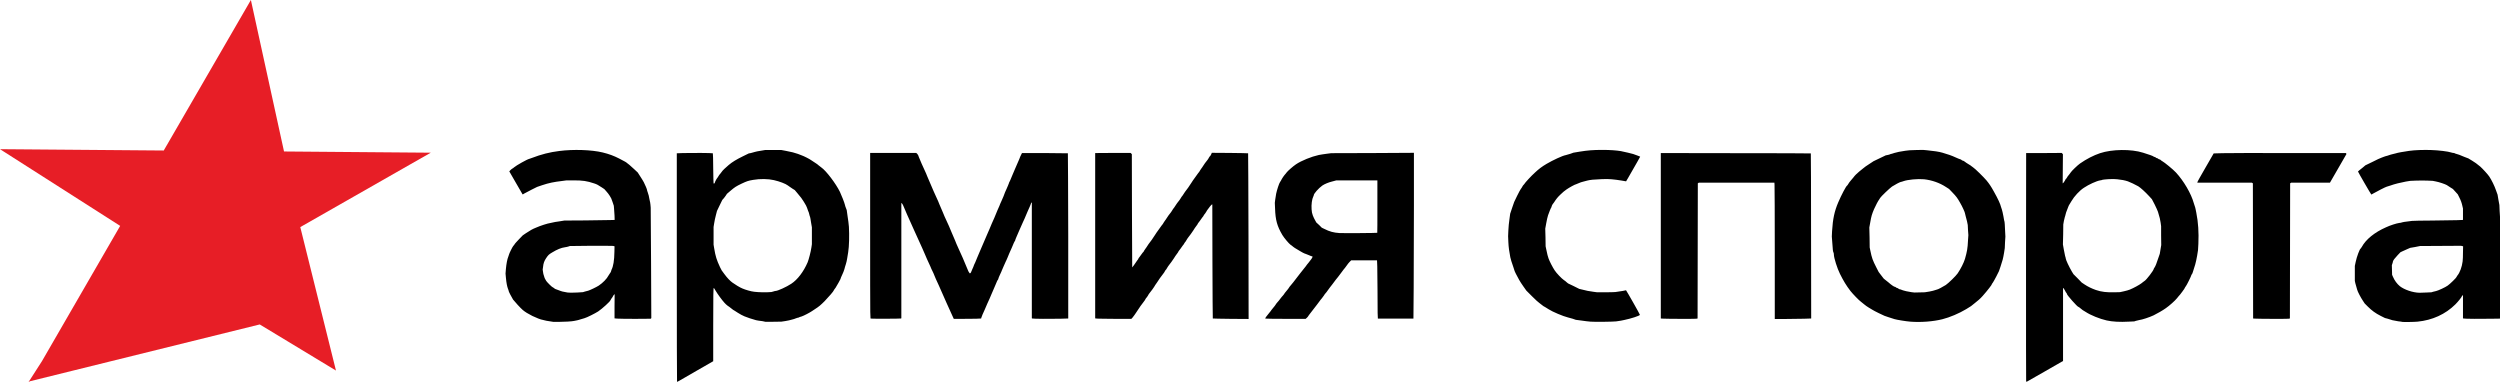
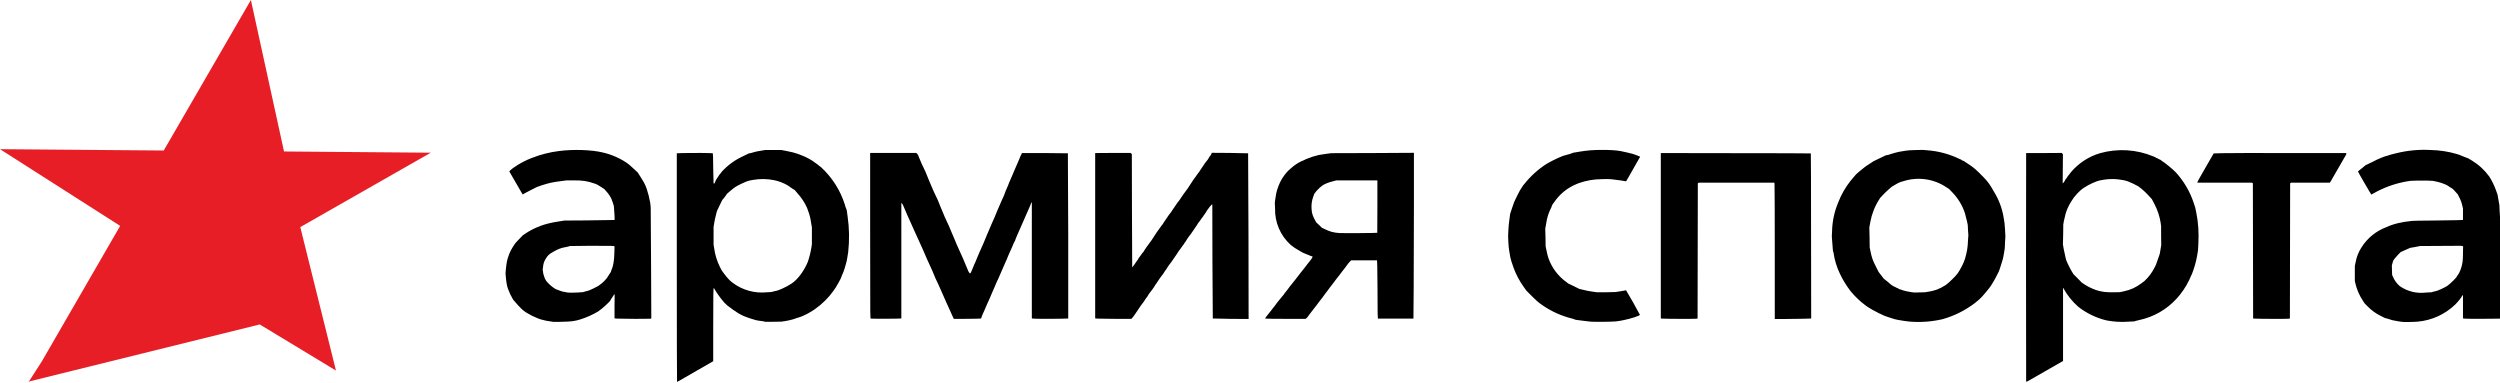
<svg xmlns="http://www.w3.org/2000/svg" width="2059.7" height="314.8" viewBox="0 0 2059.7 314.8">
  <defs>
-     <clipPath id="d0">
-       <path d="M0 0H354.9V314.8H0Z" />
+     <clipPath id="b">
+       <path d="M0 0h354.9v314.8H0Z" />
    </clipPath>
-     <clipPath id="d1">
-       <path d="M0 0H748.4V191.1H0Z" />
+     <clipPath id="c">
+       <path d="M0 0h748.4v191.1H0Z" />
    </clipPath>
-     <clipPath id="d2">
-       <path d="M0 0H817.2V191H0Z" />
+     <clipPath id="d">
+       <path d="M0 0h817.2v191H0Z" />
    </clipPath>
-     <clipPath id="d3">
-       <path d="M0 0H2059.7V314.8H0Z" />
+     <clipPath id="a">
+       <path d="M0 0h2059.7v314.8H0Z" />
    </clipPath>
  </defs>
-   <g>
-     <g clip-path="url(#d3)">
-       <g transform="matrix(1 0 0 1 0 0)">
-         <g clip-path="url(#d0)">
-           <g transform="matrix(1 0 0 1 0 0)">
-             <path d="M234 124.8L354.9 125.8L247.4 187.1L276.8 305.3L214 267.3L24.7 314.1L23.5 314.8L34.6 297.5L99 186.1L0 122.9L134.9 124L206.7 0L234 124.8Z" fill="rgba(231,30,38,1)" fill-rule="nonzero" />
-           </g>
-         </g>
-       </g>
-       <g transform="matrix(1 0 0 1 416.5 123.5)">
-         <g clip-path="url(#d1)">
-           <g transform="matrix(1 0 0 1 -0 0)">
-             <path d="M141.3 191C141.2 191 141.1 148.6 141.1 96.8L141.1 2.8L146.2 2.6C152.6 2.4 170.5 2.5 170.8 2.8C170.9 2.9 171.1 8.5 171.1 15.2C171.2 21.9 171.3 27.5 171.4 27.6C171.7 27.9 172.4 27.5 172.4 27.1C172.4 26.6 173.7 24 174.4 23.2C174.7 22.9 175.1 22.2 175.4 21.7C175.6 21.2 176.4 20.2 177.1 19.4C177.8 18.6 178.4 17.8 178.4 17.7C178.4 17.4 181.8 14.1 183.8 12.5C186.7 10 190.4 7.8 195.5 5.3L200.4 2.9L202.1 2.6C203 2.3 204.4 2 205.3 1.7C206.1 1.4 208.4 1 210.3 0.7L213.8 0.1L220.5 0.1L227.3 0.1L231 0.8C235.3 1.6 238.5 2.4 240.9 3.3C241.8 3.7 243.2 4.2 244 4.5C245.8 5.1 250.5 7.5 251.7 8.4C252.5 9 254.3 10.2 255.8 11.1C256.3 11.4 257.3 12.1 257.9 12.7C258.5 13.2 259.5 14 260.1 14.4C264.1 17.1 272.2 27.8 275.5 34.6C276.9 37.6 279.2 43.4 279.6 45.2C279.7 45.8 280.1 47.1 280.5 48L281.1 49.6L281.8 54.6C282.3 57.3 282.7 61.3 282.9 63.3C283.3 70.3 283.1 79.6 282.3 84.3C282.1 85.6 281.7 87.8 281.5 89.2C281.3 90.7 280.8 92.9 280.4 94.1C280 95.3 279.4 97.2 279.2 98.2C278.9 99.3 278.1 101.4 277.4 102.8C276.7 104.3 276 105.9 275.9 106.5C275.7 107 275 108.3 274.3 109.5C273.6 110.6 272.8 112 272.6 112.4C272.4 112.9 271.8 113.8 271.3 114.4C270.8 115 270.4 115.7 270.4 115.8C270.4 116.3 266.3 121.1 262.9 124.6C259.6 127.9 258.2 129.1 254.9 131.2C254.3 131.6 253.3 132.3 252.5 132.8C250.6 134.1 245.8 136.6 244 137.2C243.1 137.4 242.2 137.8 241.9 137.9C241.7 138.1 241.1 138.3 240.6 138.3C240.2 138.4 239.5 138.6 239.1 138.8C238.8 139 238.2 139.2 237.8 139.3C237.5 139.4 236.5 139.6 235.6 139.9C234.7 140.2 232.5 140.7 230.6 141L227.3 141.5L220.6 141.6L214 141.6L211.7 141.1C210.4 140.9 209 140.7 208.6 140.7C208.2 140.7 207.2 140.5 206.4 140.3C204 139.7 198 137.7 197.6 137.4C197.4 137.3 197 137.1 196.8 137.1C195.7 136.7 192.7 135.1 191.4 134.2C190.6 133.7 189.5 133 188.9 132.6C188.2 132.3 186.9 131.4 186 130.6C185 129.8 183.7 128.8 183 128.4C182.3 127.9 181.1 126.8 180.4 126C178.3 123.7 174.8 118.9 173.2 116.2C172.4 114.8 171.7 113.7 171.6 113.7C171.2 113.7 171.1 119.1 171.1 145.6L171.1 174.1L157.7 181.8C140.6 191.7 141.5 191.2 141.3 191ZM36.4 141.2C34.7 141 32.7 140.6 32.1 140.4C31.4 140.2 30.7 140 30.5 140C29.5 140 24.9 138.2 22.1 136.8C18.5 135 16.1 133.5 14.2 131.9C12.5 130.5 7.4 124.9 6.2 123.3C5.1 121.5 2.6 116.8 2.6 116.3C2.6 116.1 2.4 115.2 2 114.4C1.3 112.5 0.7 109.7 0.3 105.2L0 101.9L0.3 98.1C0.7 93.8 1.4 90 2.3 87.9C2.6 87 2.9 86.2 2.9 86.1C2.9 85.6 5.7 79.9 6.2 79.4C6.4 79.2 6.9 78.6 7.3 78C7.6 77.3 9.4 75.4 11.1 73.6L14.2 70.4L16.7 68.7C20.5 66.2 22 65.3 25 64.1C28.8 62.4 34.8 60.5 37.1 60.2C38.1 60 39.2 59.8 39.4 59.7C39.6 59.6 41.8 59.2 44.2 58.9L48.5 58.2L65.4 58.1C74.7 58 84 57.9 86.1 57.8L89.9 57.7L89.8 54.1C89.7 52.2 89.5 49.6 89.4 48.3L89.2 46L88.2 43L87.1 40L85.9 37.9C85.2 36.8 83.9 35 83 34.1L81.4 32.3L79.3 30.9C76.3 28.9 75.2 28.3 73 27.6C67 25.6 63.7 25.1 55.9 25.1L50.3 25.1L46.6 25.6C39.8 26.4 35.8 27.2 30.1 29.1L26 30.5L21.4 32.8C18.8 34.1 16.2 35.5 15.5 35.9L14.2 36.7L13.9 36.4C13.8 36.2 11.3 31.9 8.4 26.9L3.1 17.7L4 16.7C4.5 16.2 5.2 15.6 5.6 15.4C5.9 15.3 6.6 14.8 7 14.4C8.8 12.8 17.9 7.7 19.5 7.4C19.9 7.3 20.8 7 21.5 6.7C29.6 3.6 36.3 1.9 44.3 0.9C55.9 -0.6 70.9 -0.1 80 2.1C85.3 3.4 89.3 4.9 93.6 7.1C99 9.9 99.3 10.1 100.2 10.9C100.6 11.3 101.5 11.9 102 12.3C102.5 12.7 104.3 14.3 105.9 15.8L108.9 18.6L110.9 21.7C112 23.4 113.4 25.6 113.9 26.6C115 28.7 116.6 32.5 116.6 33.1C116.6 33.4 116.8 34.1 117.1 34.8C117.8 36.7 118.3 38.7 118.5 40.3C118.6 41.1 118.8 42 118.9 42.2C119 42.5 119.3 43.8 119.4 45.2L119.6 47.6L119.9 93.1L120.1 138.6L119.9 138.8L119.6 139.1L106.9 139.2C100 139.2 93.2 139.1 92 139L89.8 138.8L89.8 128.8L89.9 118.8L89.3 119.4C88.9 119.8 88.6 120.3 88.5 120.6C88.4 120.9 87.9 121.7 87.3 122.4C86.8 123.1 86.4 123.8 86.4 123.9C86.4 124.7 79.6 130.9 76.3 133.1C73.8 134.7 67.1 138.1 64.9 138.7C63.8 139 62.4 139.4 61.8 139.6C61.1 139.9 59.8 140.2 59 140.4C58.2 140.5 57 140.8 56.5 140.9C54.9 141.3 48.3 141.7 43.7 141.7L39.5 141.7L36.4 141.2ZM301.5 139L300.7 138.9L300.5 133.5C300.4 130.5 300.4 99.8 300.4 65.3L300.4 2.5L319.3 2.5L338.2 2.5L338.6 2.7C339.2 3 340.4 4.9 340.4 5.6C340.4 5.8 341.5 8.4 342.8 11.3C346.5 19.4 347.4 21.4 347.4 21.7C347.4 21.9 348.1 23.5 348.9 25.2C349.7 27 350.4 28.5 350.4 28.7C350.4 28.9 351.5 31.4 352.8 34.3C356.5 42.4 357.4 44.4 357.4 44.7C357.4 44.9 358.1 46.5 358.9 48.2C359.7 50 360.4 51.6 360.4 51.7C360.4 52 362.1 55.8 365.3 62.7C366.1 64.6 367.1 66.8 367.4 67.7C367.7 68.6 368.4 70.2 368.9 71.2C369.4 72.2 370.1 73.8 370.4 74.7C370.7 75.6 372 78.7 373.4 81.7C374.8 84.7 376.2 87.9 376.7 89C377.4 90.7 377.8 91.8 379.6 95.9C380 96.8 380.6 98.2 380.9 99C381.1 99.7 381.7 100.7 382 101.1L382.6 101.8L383.1 101.4C383.4 101.1 383.6 100.8 383.6 100.6C383.6 100.5 384.1 99.4 384.6 98.2C385.2 97 385.7 95.7 385.8 95.3C385.9 94.9 386.1 94.4 386.2 94.3C386.5 93.9 387 92.7 388.7 88.5C389.3 87 390.2 84.9 390.7 83.8C391.8 81.4 393 78.6 394.7 74.5C395.5 72.7 396.4 70.6 396.8 69.6C398.3 66.3 399.4 63.6 400.6 60.7C401.3 59.1 402.2 57 402.7 56C403.2 54.9 403.7 53.6 403.9 53.1C404.1 52.5 404.7 51 405.3 49.7C405.9 48.4 406.6 46.8 406.9 46.1C407.1 45.4 407.9 43.6 408.6 42.1C410 39 410.7 37.3 411.5 35C411.8 34.2 412.2 33.3 412.3 33.2C412.4 33 412.7 32.5 412.8 32.1C413 31.7 413.5 30.4 414 29.3C414.5 28.2 414.9 27.2 414.9 27C414.9 26.7 415 26.4 415.2 26.3C415.4 26 415.9 24.9 417.7 20.5C418.3 19 419.2 16.9 419.7 15.8C421.1 12.7 422.3 9.8 423.3 7.5C423.7 6.3 424.4 4.7 424.8 4L425.5 2.6L444.4 2.6C454.7 2.7 463.3 2.8 463.3 2.8C463.4 2.9 463.5 33.6 463.6 71L463.6 138.9L457.1 139.1C449.2 139.3 434.4 139.2 433.9 138.9L433.6 138.7L433.6 90.9L433.6 43.2L433.3 43.5C433 43.6 432.9 44 432.9 44.2C432.9 44.4 432.5 45.4 432 46.5C431.5 47.5 430.6 49.5 430 51C428.5 54.7 426.6 59 426.2 59.7C425.9 60.2 424.8 62.8 423.1 66.7C422.5 68.3 421.5 70.6 420.9 71.8C420.3 73.1 419.9 74.3 419.9 74.5C419.9 74.7 419.7 75 419.6 75.1C419.4 75.3 419.1 76 418.7 76.8C418.4 77.5 417.7 79.2 417.1 80.6C415.3 84.5 414.4 86.7 413.6 88.7C413.2 89.7 412.7 90.8 412.6 91C412.5 91.2 412.3 91.5 412.2 91.8C412.1 92 411.3 93.8 410.5 95.6C409.6 97.5 408.9 99.2 408.9 99.3C408.9 99.4 408.3 100.9 407.5 102.5C406.7 104.2 406 105.8 406 106.2C405.9 106.6 405.7 107.1 405.5 107.2C405.3 107.4 405.1 107.7 405.1 107.8C405.1 108 404.5 109.4 403.7 111.1C403 112.7 402.1 114.7 401.9 115.3C401.6 116 400.9 117.7 400.3 119C399.7 120.3 399.1 121.8 398.9 122.3C398.7 122.8 397.8 124.8 396.9 126.7C396.1 128.6 395.1 130.8 394.8 131.6C394.4 132.4 393.7 134.2 393 135.6C392.4 137 391.9 138.3 391.9 138.5L391.9 138.9L387.7 139.1C385.4 139.1 380.4 139.2 376.4 139.2L369.3 139.2L368.2 136.8C367.6 135.4 365.4 130.7 363.4 126.2C361.5 121.7 358.5 115.1 356.9 111.5C355.2 107.9 353.6 104.3 353.3 103.4C353 102.5 352.3 101 351.8 100C351.3 99.1 350.5 97.3 350 96C349.5 94.8 348.2 92.1 347.2 89.9C346.2 87.7 345.4 85.9 345.4 85.7C345.4 85.5 344.4 83.4 343.3 80.9C342.1 78.4 339.3 72.1 336.9 66.8C334.6 61.6 331.8 55.4 330.7 53C329.6 50.6 328.6 48.1 328.4 47.6C327.9 46.2 327 44.4 326.5 44L326.1 43.7L326.1 91.2L326.1 138.7L325.8 138.9C325.5 139.1 302.9 139.2 301.5 139ZM487.5 139L485.8 138.8L485.8 70.7L485.8 2.6L500.4 2.5L515 2.5L515.5 3L516 3.5L516.1 50.2L516.3 96.8L517.5 95.3C518.2 94.4 518.9 93.4 519.1 93C519.3 92.6 519.9 91.8 520.4 91.1C521 90.4 521.4 89.8 521.4 89.6C521.4 89.5 521.7 88.9 522.2 88.4C522.7 87.8 523.5 86.6 524.1 85.8C524.7 84.9 525.3 84.2 525.4 84.2C525.5 84.2 525.9 83.6 526.2 82.9C526.6 82.2 527.2 81.3 527.5 81C527.7 80.7 528.3 80 528.6 79.4C529.2 78.4 529.8 77.5 532.4 74.1C533.2 73 534.5 71 535.2 69.9C535.4 69.6 535.9 68.8 536.3 68.2C536.8 67.6 538 65.8 539.1 64.3C540.2 62.8 541.2 61.3 541.5 61.1C541.7 60.9 542.1 60.2 542.4 59.6C542.7 59.1 543.2 58.3 543.5 58C543.7 57.7 544.3 57 544.6 56.4C545.3 55.2 547.1 52.7 548.3 51.3C548.6 50.9 549.1 50.1 549.4 49.6C549.7 49 550.2 48.3 550.5 48C550.7 47.7 551.3 47 551.6 46.4C552.3 45.2 554.1 42.7 555.3 41.3C555.6 40.9 556.1 40.1 556.4 39.6C556.7 39 557.2 38.3 557.5 38C557.7 37.7 558.3 37 558.6 36.4C559.2 35.4 559.8 34.5 562.4 31.1C563.2 30 564.5 28 565.2 26.9C565.4 26.6 565.9 25.8 566.3 25.2C566.8 24.6 568 22.8 569.1 21.3C570.2 19.8 571.2 18.3 571.5 18.1C571.7 17.9 572.1 17.2 572.4 16.6C572.7 16.1 573.2 15.3 573.5 15C573.7 14.7 574.3 14 574.6 13.4C575.3 12.2 577.1 9.7 578.3 8.3C578.6 7.9 579.2 7.1 579.5 6.4C579.9 5.7 580.2 5.2 580.4 5.2C580.5 5.2 580.9 4.6 581.3 3.8L581.9 2.4L596.7 2.5C604.9 2.6 611.7 2.7 611.8 2.8C611.9 2.9 612 33.6 612.1 71.1L612.2 139.3L597.5 139.2C589.4 139.1 582.8 139 582.7 138.9C582.6 138.8 582.5 117.6 582.4 91.8L582.3 44.9L581.9 45C581.7 45.1 581 45.8 580.3 46.7C579.7 47.6 578.8 48.7 578.5 49.1C578.1 49.5 577.6 50.4 577.3 51C576.9 51.6 576.5 52.3 576.3 52.5C576 52.7 575.6 53.4 575.2 54C574.9 54.7 574.5 55.2 574.4 55.2C574.3 55.2 574 55.6 573.8 56C573.5 56.5 572.7 57.5 572.1 58.4C571.4 59.2 570.7 60.2 570.5 60.5C570.4 60.9 569.9 61.7 569.4 62.3C568.5 63.4 567.2 65.4 566.6 66.4C566.1 67.3 563.1 71.4 562.4 72.2C562.1 72.5 561.6 73.4 561.2 74C560.9 74.6 560.5 75.3 560.3 75.5C560 75.7 559.6 76.4 559.2 77C558.9 77.7 558.5 78.2 558.4 78.2C558.3 78.2 558 78.6 557.8 79C557.5 79.5 556.7 80.5 556.1 81.4C555.4 82.2 554.7 83.2 554.5 83.5C554.4 83.9 553.9 84.7 553.4 85.3C552.5 86.4 551.2 88.4 550.6 89.4C550.1 90.3 547.1 94.4 546.4 95.2C546.1 95.5 545.6 96.4 545.2 97C544.9 97.6 544.5 98.3 544.3 98.5C544 98.7 543.6 99.2 543.3 99.8C543.1 100.3 542.4 101.4 541.8 102.1C540.2 104.1 538 107.2 536.7 109.3C536.4 109.7 535.8 110.6 535.3 111.3C534.8 112 534.4 112.7 534.4 112.8C534.4 113 531.6 116.8 530.5 118.1C530.1 118.5 529.6 119.4 529.3 120C528.9 120.6 528.5 121.3 528.3 121.5C528 121.7 527.6 122.2 527.3 122.8C527.1 123.3 526.4 124.4 525.8 125.1C524.2 127.1 522 130.2 520.7 132.3C520.4 132.7 519.9 133.5 519.5 134.1C519 134.7 518.5 135.5 518.2 136C518 136.4 517.3 137.3 516.7 138L515.6 139.2L502.4 139.2C495.2 139.1 488.5 139.1 487.5 139ZM626.5 139L625.8 138.8L626.8 137.3C627.4 136.5 628.4 135.2 629.1 134.4C629.8 133.6 630.4 132.9 630.4 132.8C630.4 132.7 631.2 131.6 632.3 130.3C633.3 129.1 634.3 127.9 634.4 127.6C634.5 127.3 635.1 126.5 635.8 125.7C636.5 125 637.7 123.5 638.4 122.5C639.2 121.4 640.1 120.4 640.4 120.1C640.7 119.8 641.1 119.3 641.3 119C641.4 118.6 642.4 117.4 643.4 116.2C644.4 115 645.3 113.9 645.4 113.6C645.5 113.3 646.2 112.4 647 111.5C647.7 110.7 648.6 109.6 648.9 109.2C649.2 108.7 650 107.7 650.6 107C651.2 106.3 652.1 105.1 652.6 104.4C653.1 103.8 654.2 102.4 655 101.3C657.4 98.3 658.5 97 659.3 95.9C659.7 95.3 660.7 93.9 661.7 92.8C663.5 90.7 664.9 88.6 664.9 88C664.9 87.9 664.7 87.7 664.5 87.7C664.2 87.7 663.1 87.3 661.8 86.7C660.6 86.2 659.4 85.7 659.3 85.7C658.8 85.7 655 83.8 654.8 83.5C654.7 83.4 653.6 82.7 652.3 82C651 81.3 649.5 80.3 648.9 79.8C648.3 79.2 647.3 78.5 646.8 78.2C645.4 77.2 641.5 72.6 640 70.1C635.7 62.8 634.3 57.8 634 48.3L633.8 43.6L634.1 41.1C634.3 39.7 634.6 37.5 634.9 36.1C635.5 33.1 637.4 27.3 638.1 26.5C638.4 26.1 639.1 25 639.6 23.9C640.2 22.9 641.2 21.4 641.8 20.7C642.5 20 643.3 18.9 643.6 18.5C644.4 17.4 648.8 13.5 651.2 11.9C655.6 8.9 664 5.5 670 4.2C671.4 3.9 674.3 3.5 676.4 3.2L680.3 2.7L714.4 2.6L748.4 2.4L748.4 45.4C748.4 69 748.3 99.7 748.2 113.7L748 139L733.4 139L718.7 139L718.5 134.3C718.5 131.7 718.4 123.1 718.4 115.2C718.4 107.3 718.3 98.6 718.2 95.9L718 91L707.4 91L696.7 91L695.3 92.4C694.6 93.2 693.6 94.3 693.3 94.9C692.9 95.5 692.2 96.5 691.6 97.2C691 97.9 690 99.1 689.4 100C688.8 100.8 687.8 102.1 687.3 102.8C686.7 103.6 685.3 105.5 684 107C682.8 108.6 681.5 110.3 681 111C680.5 111.6 679.7 112.6 679.2 113.3C678.7 114 677.8 115.2 677.3 115.9C676.8 116.7 676 117.7 675.6 118.1C675.2 118.5 674.6 119.3 674.3 119.9C673.9 120.5 673.2 121.5 672.6 122.2C672 122.9 671 124.1 670.4 125C669.8 125.8 668.8 127.1 668.3 127.8C666.4 130.3 663.6 134 662.5 135.3C661.9 136 661.4 136.7 661.4 136.8C661.4 137 660.9 137.6 660.3 138.2L659.2 139.2L643.2 139.2C634.4 139.2 626.9 139.1 626.5 139ZM59.1 117.5L63.8 117.2L65.4 116.7C66.3 116.5 67.5 116.1 68.1 116C69.5 115.6 74.8 113.1 76.8 111.8C80.1 109.6 83.5 106.2 84.9 103.4C85.3 102.8 85.9 101.9 86.2 101.4C86.6 100.9 86.9 100.4 86.9 100.1C86.9 99.9 87.1 99.3 87.3 98.8C88.8 95.9 89.6 91.1 89.7 84L89.8 79.4L88.6 79.1C88 79 79.7 79 70.3 79L53 79.2L51.8 79.6C51.2 79.8 49.9 80.1 49 80.2C45.9 80.6 42.5 82 38.4 84.5C35.7 86.1 35.2 86.6 33.5 89.1C31.9 91.5 31.2 93.3 30.9 96.5L30.6 98.6L30.9 100.6C31 101.6 31.3 103 31.6 103.6C31.9 104.3 32.1 105 32.1 105.2C32.1 105.4 32.4 105.9 32.6 106.3C32.9 106.8 33.3 107.4 33.5 107.9C34 108.8 38.4 113.2 38.9 113.2C39.1 113.2 39.6 113.6 40.1 114C40.6 114.4 41.1 114.7 41.3 114.7C41.5 114.7 42.7 115.2 44 115.7C45.9 116.5 47.7 117 51.1 117.5C52.3 117.7 54.5 117.7 59.1 117.5ZM220.5 116.7C221.3 116.4 222.2 116.2 222.5 116.2C224.2 116.2 231.5 112.9 235.4 110.3C240.6 106.9 245.6 100.3 248.9 92.6C249.8 90.4 251.5 83.9 252 80.4L252.4 77.7L252.4 70.7L252.4 63.8L251.7 59.7C251.4 57.5 251 55.4 250.9 55.2C250.7 54.9 250.5 54.1 250.3 53.3C250.2 52.5 249.7 51 249.2 50C248.8 48.9 248.4 47.9 248.4 47.7C248.4 47.3 247.1 44.8 245.8 42.8C244.5 40.6 243.1 38.7 240.4 35.6L238.3 33.1L236.5 32C235.6 31.4 234.5 30.6 234 30.3C233.6 30.1 232.9 29.6 232.6 29.3C230.8 27.9 225.9 26 221.1 24.9C216.3 23.8 209.7 23.7 204 24.7C199.8 25.4 198.8 25.8 194.5 27.8C189.9 30 188.7 30.8 185.2 33.8L182.4 36.2L181.5 37.6C180.9 38.4 180.1 39.6 179.6 40.1L178.6 41.2L176.4 45.7L174.2 50.3L173.3 53.8C172.8 55.8 172.1 58.7 171.9 60.4L171.4 63.5L171.4 70.8L171.4 78.1L171.9 81.1C173 87.7 173.9 90.6 176.7 96.6L178.1 99.3L180.3 102.3C182.7 105.6 185.1 108 186.9 109.3C190.8 111.9 191.7 112.5 193.5 113.4C195.6 114.5 199 115.7 202.6 116.5C205.2 117.1 210.2 117.4 215.3 117.3L219 117.1L220.5 116.7ZM718.2 68.3C718.3 68.2 718.3 58.4 718.3 46.6L718.3 25.1L701.4 25.1L684.5 25.1L683.4 25.4C682.8 25.6 681.6 25.9 680.8 26.1C678.2 26.7 674.6 28.2 672.9 29.4C669.8 31.6 665.9 36.1 665.9 37.3C665.9 37.6 665.7 38 665.5 38.4C664.4 40.5 663.8 45.1 664.1 49L664.4 51.6L665.1 54C665.6 55.2 666.4 57.1 667 58L668 59.8L670.3 61.9L672.5 64.1L674.6 65.1C678.9 67.3 682.3 68.2 687 68.5C690.7 68.7 717.9 68.5 718.2 68.3Z" fill="rgba(0,0,0,1)" fill-rule="evenodd" />
-           </g>
-         </g>
-       </g>
-       <g transform="matrix(1 0 0 1 1242.5 123.5)">
-         <g clip-path="url(#d2)">
-           <g transform="matrix(1 0 0 1 0 -0)">
-             <path d="M426.8 190.7C426.7 190.5 426.7 148.1 426.7 96.5L426.8 2.6L441.5 2.6L456.1 2.5L456.6 3L457.1 3.6L457 15.6L456.9 27.6L457.6 27C457.9 26.7 458.4 25.9 458.7 25.4C458.9 24.8 459.3 24.2 459.5 24C459.8 23.8 460.2 23.2 460.5 22.7C460.7 22.2 461.4 21.2 462.1 20.5C462.7 19.8 463.3 19 463.5 18.6C464.1 17.5 469.3 12.5 471.2 11.2C476.5 7.5 482.3 4.5 487.7 2.7C497.6 -0.6 513.3 -0.8 523.1 2.3C528 3.8 531.3 5 531.7 5.4C531.9 5.6 532.3 5.8 532.6 5.8C532.9 5.8 533.3 6 533.6 6.3C533.8 6.5 534.3 6.8 534.6 6.8C534.9 6.8 535.3 7 535.6 7.3C535.8 7.5 536.3 7.8 536.6 7.8C536.9 7.8 537.3 8 537.6 8.3C537.8 8.6 538.4 9 538.8 9.2C540.7 10.2 547.9 16.1 550.2 18.6C556.6 25.5 562.8 36.1 564.9 43.8C565.4 45.3 565.9 47 566.1 47.5C566.2 48 566.7 49.9 567 51.8C568.6 59.7 569.1 68 568.7 77.3L568.4 82.6L567.7 87C567.3 89.4 566.6 92.7 566.1 94.4C564.1 100.9 563.7 102.2 563.3 102.5C563.1 102.7 562.9 103 562.9 103.2C562.9 103.8 559.1 111.5 558.4 112.3C558.1 112.6 557.6 113.4 557.3 114.1C557 114.7 556.6 115.3 556.5 115.3C556.4 115.4 556 115.9 555.6 116.6C555.2 117.2 554.4 118.3 553.7 119.1C553.1 119.8 551.8 121.2 551 122.3C549.5 124.2 544.8 128.4 541.9 130.4C539.4 132.2 534.7 134.9 531.8 136.3C528.4 137.9 522.4 139.9 519.9 140.2C518.9 140.4 517.6 140.7 517 140.9L515.9 141.3L511.3 141.5C504.2 141.9 497.9 141.6 493.1 140.5C487.4 139.2 479.9 136.2 475.7 133.4C474.8 132.8 473.8 132.2 473.4 132C473.1 131.8 472.2 131.1 471.4 130.4C470.7 129.8 470 129.3 469.8 129.3C469 129.3 460.4 119.6 460.4 118.7C460.4 118.5 460.3 118.2 460.1 118C459.8 117.8 459.2 116.8 458.7 115.7C458.1 114.6 457.5 113.8 457.4 113.8L457.2 113.8L457.2 143.8L457.2 173.9L442.4 182.4C434.3 187.1 427.5 190.9 427.3 191C427.1 191 426.9 190.9 426.8 190.7ZM67.9 141.5C66.4 141.4 63 141 60.4 140.6L55.8 140L53.2 139.1C51.7 138.7 50 138.2 49.2 138C45.4 137.1 36.4 133.3 33.4 131.3C32.7 130.8 31.4 130 30.5 129.5C29.6 129.1 28.4 128.3 27.9 127.8C27.3 127.3 26.3 126.5 25.7 126.1C25.1 125.8 22.4 123.3 19.8 120.7L15 115.9L12.6 112.5C11.3 110.7 9.7 108.2 9.1 107.1C7.1 103.5 5.4 100.2 5.2 99.3C5.1 98.8 4.8 97.8 4.5 97.1C2.7 91.8 2.2 90.4 1.8 88.4C0.9 83.7 0.4 80.3 0.2 75.9L0 71.1L0.2 66.4C0.3 63.8 0.7 59.6 1.1 57.1L1.7 52.6L3.3 47.8L5 42.9L7.4 37.9C8.8 35.1 10.1 32.6 10.4 32.3C10.7 31.9 11.3 31.1 11.6 30.5C11.9 29.8 12.3 29.3 12.4 29.2C12.5 29.2 12.9 28.7 13.2 28.3C13.9 27 19.1 21.4 22.1 18.7C25.3 15.7 27.8 13.8 31.7 11.5C36.8 8.5 44.9 4.7 47.5 4.3C48.2 4.1 49.9 3.6 51.3 3.2L53.8 2.3L59.2 1.4C65.5 0.4 70 0 77.6 0C84.1 0 89.3 0.4 92.9 1C96.4 1.7 101.8 3 103.1 3.4C103.6 3.6 105.1 4.2 106.4 4.6C107.7 5.1 108.8 5.5 108.8 5.6C108.9 5.6 105.8 11 98.8 23.2L97.2 25.9L93.1 25.2C90.9 24.8 87.4 24.4 85.3 24.2L81.6 24L77.1 24.1C71.1 24.3 67.2 24.7 65.1 25.3C64.1 25.6 62.6 26 61.7 26.2C60.8 26.4 59.2 26.9 58.2 27.4C57.1 27.9 56.1 28.3 56 28.3C55.3 28.3 50.2 31.1 48.1 32.6C46.8 33.4 44.6 35.3 43.1 36.8C40.8 39 39.8 40.2 37.8 43.3C37.5 43.6 37 44.4 36.6 44.9C36.3 45.5 35.9 46.2 35.9 46.4C35.9 46.7 35.8 47 35.7 47.2C35.3 47.6 33.8 51.2 32.9 53.9C32.5 55.1 31.8 58.1 31.4 60.5L30.6 64.9L30.8 72.1L30.9 79.4L31.4 81.8C32.4 86.5 32.6 87.4 33.3 89.4C34.1 91.7 36.7 96.8 38.4 99.3C39.8 101.5 44.2 106.1 45.9 107.2C46.7 107.7 47.7 108.5 48.3 109.1L49.4 110L54 112.2L58.6 114.5L60.7 115C64 115.9 67 116.5 70.3 116.9L73.3 117.3L80.1 117.3C83.8 117.3 87.5 117.2 88.4 117.1C89.3 116.9 91.1 116.7 92.4 116.5C93.7 116.3 95.3 116.1 95.9 115.9C96.6 115.7 97.1 115.6 97.2 115.7C97.8 116.4 108.7 135.6 108.6 135.9C108.3 136.7 101.2 139 95.8 140.1C95.1 140.2 93.8 140.5 92.9 140.7C92 140.9 90.2 141.1 88.9 141.3C85.8 141.6 71.6 141.8 67.9 141.5ZM331.3 141.5C327.6 141.2 320.3 140 318.3 139.4C317.3 139.1 315.1 138.3 313.3 137.8L310.1 136.7L305.4 134.5C302.9 133.3 300.5 132 300.1 131.7C299.7 131.4 298.3 130.6 297.1 129.9C295.9 129.2 294.2 128 293.3 127.2C292.5 126.5 291.3 125.5 290.7 125.1C289.1 124 284.1 118.8 282.1 116.3C278.5 111.6 276.3 107.9 273.4 102.1C271.2 97.8 268.4 88.9 268.4 86.3C268.4 85.7 268.3 84.9 268.1 84.6C267.6 83.6 267.5 82.7 267.1 76.6L266.7 71.4L266.9 67C267.5 56.9 268.9 50.4 272 43.2C274.5 37.3 278.5 29.7 279.3 29.4C279.5 29.3 279.9 28.7 280.3 28C280.6 27.4 281.5 26.2 282.2 25.4C283 24.5 283.9 23.4 284.4 22.8C285.7 21 287.4 19.4 289.2 17.9C290.1 17.2 291.5 16 292.4 15.3C293.3 14.5 295.6 12.8 297.6 11.6L301.1 9.3L306.1 6.9L311.1 4.5L312.6 4.2C313.4 4.1 314.3 3.8 314.7 3.6C315.1 3.4 315.7 3.2 316.1 3.2C316.4 3.1 317.4 2.8 318.3 2.5C320.3 1.9 323 1.3 327.3 0.7L330.8 0.3L336.3 0.1L341.8 0L345.1 0.3C350.4 0.8 355.2 1.5 357.8 2.3C361.7 3.4 365.8 4.8 368.5 6.1C370.2 6.9 372 7.6 372.4 7.7C372.8 7.8 373.4 8 373.6 8.3C373.8 8.6 374.2 8.8 374.5 8.8C374.8 8.8 375.3 9.1 375.8 9.4C376.6 10.1 378.5 11.3 380 12.2C380.6 12.5 381.3 13 381.6 13.3C381.8 13.5 382.5 14 383.1 14.4C384.5 15.2 391.8 22.4 394.1 25.1C396.4 27.9 397.9 30.1 400.2 34.3C403.6 40.3 405.6 44.7 406.1 47C406.2 47.4 406.5 48.3 406.8 49.1C407.1 50 407.7 52.5 408.1 54.8C408.4 57 408.9 59.1 409 59.3C409.1 59.6 409.3 62.4 409.4 65.6L409.7 71.4L409.4 76.1L409.2 80.9L408.6 84.8C407.8 89.6 407.3 91.4 405.7 96.1L404.4 99.9L402.2 104.3C400.9 106.7 399.7 109 399.4 109.3C399.1 109.6 398.6 110.4 398.3 111.1C398 111.7 397.6 112.3 397.5 112.3C397.4 112.4 396.9 113 396.4 113.8C395.9 114.5 394.8 115.9 394 116.8C393.2 117.7 391.9 119.3 391 120.3C390.1 121.3 388.7 122.8 387.8 123.5C386.8 124.3 385.3 125.5 384.4 126.3C382 128.4 381.1 129 377.4 131.2C371.6 134.7 363.8 138 357.8 139.5C350.3 141.4 340.1 142.2 331.3 141.5ZM736.7 141.7C736.6 141.6 735.1 141.4 733.3 141.2C731.5 140.9 729.3 140.5 728.5 140.3C727.7 140 726 139.5 724.7 139.1L722.4 138.5L719 136.8C714.6 134.6 711.5 132.3 708.3 129.1L705.7 126.5L704.2 124.2C702.5 121.7 699.9 116.8 699.5 115.1C698.8 112.9 698.4 111.5 698 109.8L697.6 107.9L697.6 101.8L697.6 95.6L698.3 92.3C699.1 88.2 701.7 81.3 702.4 81.3C702.5 81.3 702.9 80.7 703.3 80C706.7 73.7 713.9 67.9 723.2 63.8C726.6 62.2 731.9 60.5 734.1 60.2C735.2 60.1 736.2 59.9 736.5 59.7C736.9 59.5 738.2 59.3 744.7 58.5C745.6 58.4 753.1 58.2 761.4 58.2C769.8 58.1 778.8 57.9 781.6 57.9L786.7 57.7L786.7 53L786.7 48.3L786.3 46.6C785.7 43.7 784.9 41.5 783.6 39L782.4 36.6L780.4 34.4L778.4 32.2L776.3 30.9C775.2 30.2 773.9 29.4 773.4 29C772 28.2 767.1 26.5 764.3 26L761.8 25.5L757.4 25.3C755 25.2 750.9 25.2 748.2 25.3L743.3 25.5L739.6 26.1C735.3 26.9 730.3 28.1 726.8 29.4C725.4 29.9 724 30.3 723.9 30.3C723.4 30.3 715.3 34.4 713 35.8C712.1 36.3 711.3 36.8 711.2 36.8C711 36.8 700.2 18.2 700.2 17.8C700.2 17.7 700.7 17.3 701.3 16.8C701.8 16.4 703.2 15.3 704.3 14.4L706.3 12.7L712.3 9.8C715.5 8.1 718.9 6.6 719.6 6.4C720.4 6.1 721.4 5.8 721.7 5.6C722.1 5.4 722.7 5.2 723.2 5.1C723.6 5.1 724.7 4.7 725.6 4.4C726.5 4.1 728 3.6 729.1 3.4C730.1 3.2 731.2 2.9 731.5 2.8C732.4 2.4 738.1 1.4 742.3 0.8C747.1 0.1 754.8 -0.1 760.4 0.1C766.9 0.3 774.6 1.3 776.9 2.1C777.5 2.3 778.3 2.5 778.8 2.5C779.2 2.5 779.8 2.7 780.2 2.9C780.5 3.1 781 3.3 781.3 3.3C781.8 3.3 785 4.5 787.7 5.7C788.7 6.1 789.9 6.6 790.3 6.7C790.7 6.8 791.3 7 791.6 7.3C791.8 7.5 793 8.2 794.1 8.8C796.2 10 798.5 11.7 801 13.8C803 15.6 807.3 20.3 808.4 22C810.2 24.7 812.7 29.7 813.9 33.3L815.2 36.9L815.9 41.1L816.7 45.4L816.9 50.3L817.2 55.1L817.2 97L817.2 139L810.6 139.1C802.7 139.3 787.4 139.2 787 138.9L786.7 138.7L786.7 129.3L786.7 119.8L786.4 119.8C786.3 119.8 786.1 120 785.9 120.4C785.5 121.5 782.7 125 780.4 127.3C772.2 135.4 761.5 140.3 749.3 141.5C746.7 141.8 736.9 141.9 736.7 141.7ZM127.2 139L125.8 138.9L125.8 70.8L125.8 2.6L187.5 2.7C221.5 2.7 249.3 2.8 249.4 2.9C249.5 3 249.6 33.6 249.6 71L249.7 138.9L244 139.1C240.9 139.2 234.2 139.3 229 139.3L219.7 139.3L219.7 84.8C219.7 54.9 219.6 29.6 219.5 28.7L219.4 27L188.2 27L157.1 27L156.7 27.3L156.3 27.5L156.2 83.2L156.1 138.9L154.9 139.1C153.6 139.3 129.1 139.2 127.2 139ZM615.2 139L613.8 138.9L613.7 83.2L613.6 27.5L613.2 27.3L612.8 27L590.4 27L568 27L567.8 26.8C567.7 26.6 570.7 21.2 574.5 14.7L581.3 2.9L588.8 2.7C592.9 2.6 617.4 2.5 643.3 2.6L690.3 2.6L690.5 3L690.7 3.4L683.9 15.2L677.1 27L661.1 27L645.1 27L644.7 27.3L644.3 27.5L644.2 83.2L644.1 138.9L642.9 139.1C641.6 139.3 617.1 139.2 615.2 139ZM756.5 117.5L760.8 117.3L762 116.9C762.7 116.7 763.8 116.4 764.5 116.3C766.3 115.9 772.2 113.2 774.1 111.8C776 110.5 781.4 105.2 781.4 104.7C781.4 104.5 781.8 104 782.1 103.5C784.1 101.2 785.9 96.2 786.4 91.9C786.6 90.7 786.7 87.3 786.7 84.5L786.8 79.4L785.9 79.2L785.1 79L768.2 79.1L751.3 79.2L747.3 80L743.2 80.7L740.9 81.7C739.6 82.3 737.8 83.1 736.9 83.5L735.2 84.3L732.9 86.7C730.4 89.4 729.3 90.8 729 91.9C729 92.3 728.7 93.2 728.5 93.8L728.1 95L728.2 99L728.3 102.9L728.9 104.3C730.3 107.6 732.3 110.3 734.7 112.3C738.4 115.2 745.4 117.6 750.9 117.7C751.6 117.7 754.1 117.6 756.5 117.5ZM347.1 116.7C349.1 116.3 351.3 115.8 351.9 115.5C352.6 115.3 353.3 115 353.5 115C354.1 115 358.2 112.8 360.6 111.3C362.8 109.8 368.9 103.9 370.4 101.7C372.9 98 375.4 93.1 376.4 89.8C378.1 83.8 378.6 81.2 378.9 74.6L379.2 70.2L378.9 66L378.7 61.9L378.1 58.9C377.7 57.2 377.2 55.2 376.9 54.3C376.7 53.4 376.4 52.5 376.4 52.2C376.4 51.5 374.2 46.6 372.3 43.4C370.2 39.7 369.3 38.4 365.9 34.9L363.3 32.2L360.8 30.6C355.5 27.1 349.1 24.9 342.7 24.2C337.6 23.7 329.1 24.5 325.6 25.8C324.8 26.1 323.9 26.4 323.5 26.4C322.6 26.6 318.6 28.7 316.3 30.2C314.4 31.5 307.1 38.5 306.5 39.6C306.3 40 305.9 40.6 305.7 40.9C305 41.7 302.8 45.8 301.5 48.8C299.8 52.8 299.2 54.7 298.4 59.5L297.6 63.9L297.8 72.1L297.9 80.4L298.4 82.8C299.7 89.2 300.3 90.8 303.4 96.9L305.3 100.6L307.2 103.1C308.3 104.4 309.2 105.6 309.2 105.7C309.2 105.8 309.7 106.3 310.4 106.8C311 107.2 312.3 108.3 313.3 109.1C315.5 111.1 318 112.8 318.6 112.8C318.9 112.8 319.3 113 319.6 113.3C319.8 113.5 320.3 113.8 320.6 113.8C320.9 113.8 321.3 114 321.6 114.3C321.8 114.5 322.2 114.8 322.5 114.8C322.7 114.8 323.3 114.9 323.7 115.1C324.1 115.3 324.8 115.6 325.3 115.7C325.9 115.9 327 116.2 327.9 116.4C328.8 116.6 330.7 117 332.2 117.2L334.8 117.5L339.1 117.4L343.3 117.3L347.1 116.7ZM507.3 116.5C509.1 116.1 511.3 115.5 512.2 115.1C515.4 113.8 520.1 111.2 521.8 109.9C522.7 109.1 523.9 108.3 524.3 108C525.9 107.1 531.9 99.2 531.9 98.1C531.9 97.9 532.3 97.3 532.7 96.7C533.4 95.6 534.2 93.7 535.9 88.5L536.9 85.6L537.5 82L538.1 78.4L538 70.6L538 62.9L537.6 59.9C537.2 57.2 536.9 55.9 535.4 51C535.1 50.1 533.9 47.4 532.7 45L530.4 40.6L528.2 38.2C524.8 34.5 521 31.1 519.2 30C517 28.7 512.1 26.4 510.6 25.9C508.3 25.1 505.1 24.5 501.9 24.2L498.8 24L494.8 24.1C492.6 24.2 490.4 24.5 489.8 24.6C489.3 24.8 488.4 25.1 487.8 25.1C484.8 25.6 478.4 28.5 474.4 31.2C470.8 33.5 466.4 38.3 464.2 42.1C463.8 42.7 463.2 43.8 462.8 44.4C462.3 45.1 461.7 46.2 461.5 46.9C459.7 51.4 459.4 52.4 459.2 53.5C459.1 54.2 458.8 55 458.7 55.2C458.6 55.5 458.2 57 457.9 58.5L457.4 61.4L457.3 69.6L457.1 77.9L457.8 81.9C458.2 84 458.7 86.5 458.9 87.4C459.2 88.2 459.4 89.1 459.4 89.3C459.4 90.5 462.2 96.4 464.5 100.3L465.8 102.4L469.2 105.8L472.6 109.3L475 110.9C477.7 112.7 480.6 114.1 484.2 115.4C488.8 117 493.3 117.5 499.9 117.3L504.1 117.2L507.3 116.5Z" fill="rgba(0,0,0,1)" fill-rule="evenodd" />
-           </g>
-         </g>
-       </g>
+   <g clip-path="url(#a)">
+     <g clip-path="url(#b)">
+       <path fill="rgba(231,30,38,1)" d="m234 124.8 120.9 1-107.5 61.3 29.4 118.2-62.8-38-189.3 46.8-1.2.7 11.1-17.3L99 186.1 0 122.9l134.9 1.1L206.7 0z" />
+     </g>
+     <g clip-path="url(#c)" transform="translate(416.5 123.5)">
+       <path fill="rgba(0,0,0,1)" fill-rule="evenodd" d="M141.3 191c-.1 0-.2-42.4-.2-94.2v-94l5.1-.2c6.4-.2 24.3-.1 24.6.2.1.1.3 5.7.3 12.4l.3 12.4c.3.3 1-.1 1-.5s1.3-3.1 2-3.9l1-1.5q.5-1 1.7-2.3l1.3-1.7a54 54 0 0 1 17.1-12.4l4.9-2.4 1.7-.3 3.2-.9c.8-.3 3.1-.7 5-1l3.5-.6h13.5l3.7.7q6.4 1.2 9.9 2.5l3.1 1.2a46 46 0 0 1 11.8 6.6c.5.3 1.5 1 2.1 1.6l2.2 1.7a71 71 0 0 1 19.5 30.8c.1.6.5 1.9.9 2.8l.6 1.6.7 5a116 116 0 0 1 .5 29.7l-.8 4.9c-.2 1.5-.7 3.7-1.1 4.9l-1.2 4.1c-.3 1.1-1.1 3.2-1.8 4.6a33 33 0 0 1-3.1 6.7l-1.7 2.9q-.4 1-1.3 2l-.9 1.4a64 64 0 0 1-15.5 15.4l-2.4 1.6a53 53 0 0 1-8.5 4.4l-2.1.7q-.4.3-1.3.4l-1.5.5-1.3.5-2.2.6c-.9.3-3.1.8-5 1.1l-3.3.5-6.7.1H214l-2.3-.5-3.1-.4-2.2-.4c-2.4-.6-8.4-2.6-8.8-2.9l-.8-.3a36 36 0 0 1-7.9-4.5c-.7-.3-2-1.2-2.9-2l-3-2.2-2.6-2.4a77 77 0 0 1-8.8-12.3c-.4 0-.5 5.4-.5 31.9v28.5l-13.4 7.7c-17.1 9.9-16.2 9.4-16.4 9.2M36.4 141.2a31 31 0 0 1-5.9-1.2c-1 0-5.6-1.8-8.4-3.2q-5.2-2.6-7.9-4.9c-1.7-1.4-6.8-7-8-8.6a53 53 0 0 1-4.2-8.9c-.7-1.9-1.3-4.7-1.7-9.2l-.3-3.3.3-3.8c.4-4.3 1.1-8.1 2-10.2l.6-1.8A42 42 0 0 1 7.3 78c.3-.7 2.1-2.6 3.8-4.4l3.1-3.2 2.5-1.7a61 61 0 0 1 20.4-8.5l2.3-.5 4.8-.8 4.3-.7 16.9-.1 20.7-.3 3.8-.1-.1-3.6-.4-5.8-.2-2.3-1-3-1.1-3-1.2-2.1c-.7-1.1-2-2.9-2.9-3.8l-1.6-1.8-2.1-1.4c-3-2-4.1-2.6-6.3-3.3-6-2-9.3-2.5-17.1-2.5h-5.6l-3.7.5c-6.8.8-10.8 1.6-16.5 3.5L26 30.5l-4.6 2.3-5.9 3.1-1.3.8-.3-.3-5.5-9.5-5.3-9.2.9-1 1.6-1.3 1.4-1a66 66 0 0 1 14.5-7.7A92 92 0 0 1 44.3.9C55.9-.6 70.9-.1 80 2.1a59 59 0 0 1 20.2 8.8l1.8 1.4 3.9 3.5 3 2.8 2 3.1 3 4.9a36 36 0 0 1 3.2 8.2q1 3 1.4 5.5l.4 1.9c.1.3.4 1.6.5 3l.2 2.4.3 45.5.2 45.5-.2.2-.3.3-12.7.1L92 139l-2.2-.2v-10l.1-10-.6.6q-.6.7-.8 1.2t-1.2 1.8l-.9 1.5c0 .8-6.8 7-10.1 9.2a70 70 0 0 1-14.5 6.5l-2.8.8-2.5.5c-1.6.4-8.2.8-12.8.8h-4.2zm265.1-2.2-.8-.1-.2-5.4-.1-68.2V2.5h37.8l.4.2c.6.3 1.8 2.2 1.8 2.9l2.4 5.7a128 128 0 0 1 6.1 13.9l1.5 3.5 2.4 5.6a128 128 0 0 1 6.1 13.9l1.5 3.5q0 .5 4.9 11l2.1 5 1.5 3.5 1.5 3.5c.3.9 1.6 4 3 7l3.3 7.3 2.9 6.9 1.3 3.1c.2.7.8 1.7 1.1 2.1l.6.7.5-.4q.5-.5.5-.8l1-2.4 1.2-2.9.4-1c.3-.4.8-1.6 2.5-5.8l2-4.7a279 279 0 0 0 6.1-14.2l3.8-8.9 2.1-4.7 1.2-2.9 1.4-3.4 3.3-7.6a77 77 0 0 0 3.7-8.9l.5-1.1 1.2-2.8.9-2.3q0-.5.3-.7l2.5-5.8 2-4.7 3.6-8.3c.4-1.2 1.1-2.8 1.5-3.5l.7-1.4h18.9l18.9.2.3 68.2v67.9l-6.5.2c-7.9.2-22.7.1-23.2-.2l-.3-.2V43.2l-.3.3q-.4.3-.4.7l-.9 2.3-2 4.5-3.8 8.7-3.1 7-2.2 5.1c-.6 1.3-1 2.5-1 2.7l-.3.6-.9 1.7-1.6 3.8a153 153 0 0 0-4.5 10.4l-.4.8-6.7 15.4-.4.6-1.4 3.3-1.8 4.2-1.6 3.7-1.4 3.3-2 4.4-2.1 4.9-1.8 4-1.1 2.9v.4l-4.2.2-11.3.1h-7.1l-1.1-2.4-4.8-10.6-6.5-14.7a134 134 0 0 1-5.1-11.5l-1.8-4-2.8-6.1-1.8-4.2-2.1-4.8-6.4-14.1-6.2-13.8-2.3-5.4c-.5-1.4-1.4-3.2-1.9-3.6l-.4-.3v95l-.3.2c-.3.2-22.9.3-24.3.1m186 0-1.7-.2V2.6l14.6-.1H515l.5.5.5.5.1 46.7.2 46.6 1.2-1.5 1.6-2.3 1.3-1.9q1-1.1 1-1.5t.8-1.2l1.9-2.6q1-1.5 1.3-1.6t.8-1.3l1.3-1.9 1.1-1.6a102 102 0 0 0 6.6-9.5l1.1-1.7 2.8-3.9c1.1-1.5 2.1-3 2.4-3.2l.9-1.5 1.1-1.6 1.1-1.6a46 46 0 0 1 3.7-5.1l1.1-1.7 1.1-1.6 1.1-1.6a46 46 0 0 1 3.7-5.1l1.1-1.7 1.1-1.6 1.1-1.6a102 102 0 0 0 6.6-9.5l1.1-1.7 2.8-3.9c1.1-1.5 2.1-3 2.4-3.2l.9-1.5 1.1-1.6 1.1-1.6a46 46 0 0 1 3.7-5.1q.6-.7 1.2-1.9t.9-1.2l.9-1.4.6-1.4 14.8.1 15.1.3.3 68.3.1 68.2-14.7-.1-14.8-.3-.3-47.1-.1-46.9-.4.1-1.6 1.7-1.8 2.4q-.7.8-1.2 1.9l-1 1.5q-.5.5-1.1 1.5-.5 1.1-.8 1.2l-.6.8-1.7 2.4a24 24 0 0 0-2.7 3.9l-2.8 4.1c-.5.9-3.5 5-4.2 5.8l-1.2 1.8-.9 1.5q-.5.5-1.1 1.5-.5 1.1-.8 1.2l-.6.8-1.7 2.4a24 24 0 0 0-2.7 3.9l-2.8 4.1c-.5.9-3.5 5-4.2 5.8l-1.2 1.8-.9 1.5q-.5.4-1 1.3l-1.5 2.3c-1.6 2-3.8 5.1-5.1 7.2l-1.4 2-.9 1.5c0 .2-2.8 4-3.9 5.3q-.7.8-1.2 1.9l-1 1.5q-.5.4-1 1.3l-1.5 2.3c-1.6 2-3.8 5.1-5.1 7.2l-1.2 1.8-1.3 1.9-1.5 2-1.1 1.2h-13.2zm139 0-.7-.2 1-1.5 3.6-4.5 1.9-2.5c1-1.2 2-2.4 2.1-2.7l1.4-1.9 2.6-3.2 2-2.4.9-1.1c.1-.4 1.1-1.6 2.1-2.8l2-2.6q.3-.6 1.6-2.1l3.6-4.5 2-2.6 2.4-3.1 4.3-5.4c.4-.6 1.4-2 2.4-3.1 1.8-2.1 3.2-4.2 3.2-4.8q0-.2-.4-.3-.6 0-2.7-1l-2.5-1a21 21 0 0 1-4.5-2.2l-2.5-1.5c-1.3-.7-2.8-1.7-3.4-2.2l-2.1-1.6A39 39 0 0 1 634 48.3l-.2-4.7.3-2.5.8-5a42 42 0 0 1 4.7-12.2l2.2-3.2 1.8-2.2c.8-1.1 5.2-5 7.6-6.6 4.4-3 12.8-6.4 18.8-7.7l6.4-1 3.9-.5 34.1-.1 34-.2v43l-.2 68.3-.2 25.3h-29.3l-.2-4.7-.1-19.1-.2-19.3-.2-4.9h-21.3l-1.4 1.4c-.7.8-1.7 1.9-2 2.5l-1.7 2.3-2.2 2.8-2.1 2.8-3.3 4.2-3 4-1.8 2.3-1.9 2.6-1.7 2.2-1.3 1.8-1.7 2.3-2.2 2.8-2.1 2.8-5.8 7.5-1.1 1.5q-.1.4-1.1 1.4l-1.1 1h-16c-8.8 0-16.3-.1-16.7-.2M59.1 117.5l4.7-.3 1.6-.5 2.7-.7c1.4-.4 6.7-2.9 8.7-4.2 3.3-2.2 6.7-5.6 8.1-8.4l1.3-2q.7-.8.7-1.3l.4-1.3q2.2-4.3 2.4-14.8l.1-4.6-1.2-.3-18.3-.1-17.3.2-1.2.4-2.8.6q-4.6.6-10.6 4.3a12 12 0 0 0-4.9 4.6 14 14 0 0 0-2.6 7.4l-.3 2.1.3 2c.1 1 .4 2.4.7 3l.5 1.6.5 1.1.9 1.6a30 30 0 0 0 7.8 6.8l2.7 1c1.9.8 3.7 1.3 7.1 1.8 1.2.2 3.4.2 8 0m161.4-.8 2-.5c1.7 0 9-3.3 12.9-5.9 5.2-3.4 10.2-10 13.5-17.7.9-2.2 2.6-8.7 3.1-12.2l.4-2.7V63.8l-.7-4.1a41 41 0 0 0-2.5-9.7l-.8-2.3a46 46 0 0 0-8-12.1l-2.1-2.5-1.8-1.1-2.5-1.7-1.4-1a37 37 0 0 0-11.5-4.4 47 47 0 0 0-17.1-.2c-4.2.7-5.2 1.1-9.5 3.1-4.6 2.2-5.8 3-9.3 6l-2.8 2.4-.9 1.4-1.9 2.5-1 1.1-2.2 4.5-2.2 4.6-.9 3.5c-.5 2-1.2 4.9-1.4 6.6l-.5 3.1v14.6l.5 3a49 49 0 0 0 4.8 15.5l1.4 2.7 2.2 3q3.8 5 6.6 7a40 40 0 0 0 28.4 8l3.7-.2zm497.7-48.4.1-21.7V25.1h-33.8l-1.1.3-2.6.7c-2.6.6-6.2 2.1-7.9 3.3-3.1 2.2-7 6.7-7 7.9q0 .5-.4 1.1a24 24 0 0 0-1.4 10.6l.3 2.6.7 2.4c.5 1.2 1.3 3.1 1.9 4l1 1.8 2.3 2.1 2.2 2.2 2.1 1c4.3 2.2 7.7 3.1 12.4 3.4 3.7.2 30.9 0 31.2-.2" />
+     </g>
+     <g clip-path="url(#d)" transform="translate(1242.5 123.5)">
+       <path fill="rgba(0,0,0,1)" fill-rule="evenodd" d="m426.8 190.7-.1-94.2.1-93.9h14.7l14.6-.1.5.5.5.6-.1 12-.1 12 .7-.6 1.1-1.6q.4-1 .8-1.4t1-1.3q.4-1 1.6-2.2l1.4-1.9a50 50 0 0 1 24.2-15.9 67 67 0 0 1 44 2.7q.4.3.9.4.5 0 1 .5t1 .5 1 .5q.4.4 1 .5t1 .5 1.2.9c1.9 1 9.1 6.9 11.4 9.4a70 70 0 0 1 14.7 25.2l1.2 3.7.9 4.3q2.4 11.7 1.7 25.5l-.3 5.3-.7 4.4a78 78 0 0 1-4.4 15.5l-.4.7a64 64 0 0 1-9.2 15.9l-2.7 3.2a58 58 0 0 1-31.1 17.9l-2.9.7-1.1.4-4.6.2a68 68 0 0 1-18.2-1 61 61 0 0 1-23.3-11.2 56 56 0 0 1-12.4-15.5h-.2v60.1l-14.8 8.5-15.1 8.6zM67.9 141.5l-7.5-.9-4.6-.6-2.6-.9-4-1.1a74 74 0 0 1-23.5-11.9c-.6-.3-3.3-2.8-5.9-5.4l-4.8-4.8-2.4-3.4a66 66 0 0 1-8.1-15.4c-1.8-5.3-2.3-6.7-2.7-8.7C.9 83.7.4 80.3.2 75.9L0 71.1l.2-4.7c.1-2.6.5-6.8.9-9.3l.6-4.5 1.6-4.8L5 42.9l2.4-5c1.4-2.8 2.7-5.3 3-5.6l1.2-1.8.8-1.3.8-.9a76 76 0 0 1 18.5-16.8c5.1-3 13.2-6.8 15.8-7.2l3.8-1.1 2.5-.9 5.4-.9C65.5.4 70 0 77.6 0q9.8 0 15.3 1c3.5.7 8.9 2 10.2 2.4l3.3 1.2 2.4 1-10 17.6-1.6 2.7-4.1-.7-7.8-1-3.7-.2-4.5.1a58 58 0 0 0-18.9 3.3l-2.2.9a41 41 0 0 0-18.2 15l-1.2 1.6-.7 1.5-.2.8a39 39 0 0 0-4.3 13.3l-.8 4.4.2 7.2.1 7.3.5 2.4c1 4.7 1.2 5.6 1.9 7.6a41 41 0 0 0 15 19.7l1.1.9 4.6 2.2 4.6 2.3 2.1.5q4.8 1.3 9.6 1.9l3 .4h6.8l8.3-.2 4-.6 3.5-.6q1.1-.3 1.3-.2a434 434 0 0 1 11.4 20.2c-.3.8-7.4 3.1-12.8 4.2l-2.9.6-4 .6c-3.1.3-17.3.5-21 .2m263.4 0c-3.7-.3-11-1.5-13-2.1l-5-1.6-3.2-1.1-4.7-2.2-5.3-2.8-3-1.8c-1.2-.7-2.9-1.9-3.8-2.7l-2.6-2.1a73 73 0 0 1-8.6-8.8 79 79 0 0 1-8.7-14.2 58 58 0 0 1-5.3-17.5c-.5-1-.6-1.9-1-8l-.4-5.2.2-4.4a65 65 0 0 1 5.1-23.8 68 68 0 0 1 10.2-17.8l2.2-2.6q2-2.7 4.8-4.9l3.2-2.6c.9-.8 3.2-2.5 5.2-3.7l3.5-2.3 5-2.4 5-2.4 1.5-.3q1.4-.2 2.1-.6t1.4-.4l2.2-.7c2-.6 4.7-1.2 9-1.8l3.5-.4 5.5-.2 5.5-.1 3.3.3a73 73 0 0 1 27.3 7.4q.8.1 1.2.6t.9.5 1.3.6l4.2 2.8 1.6 1.1 1.5 1.1c1.4.8 8.7 8 11 10.7 2.3 2.8 3.8 5 6.1 9.2a58 58 0 0 1 7.9 20.5 64 64 0 0 1 1.3 10.8l.3 5.8-.3 4.7-.2 4.8-.6 3.9c-.8 4.8-1.3 6.6-2.9 11.3l-1.3 3.8-2.2 4.4c-1.3 2.4-2.5 4.7-2.8 5l-1.1 1.8-.8 1.2-1.1 1.5-2.4 3-3 3.5c-.9 1-2.3 2.5-3.2 3.2l-3.4 2.8a79 79 0 0 1-26.6 13.2 88 88 0 0 1-26.5 2m405.4.2-3.4-.5-4.8-.9-3.8-1.2-2.3-.6-3.4-1.7a39 39 0 0 1-10.7-7.7l-2.6-2.6-1.5-2.3a44 44 0 0 1-6.2-14.4l-.4-1.9V95.6l.7-3.3a33 33 0 0 1 5-12.3 41 41 0 0 1 19.9-16.2 51 51 0 0 1 13.3-4.1c.4-.2 1.7-.4 8.2-1.2.9-.1 8.4-.3 16.7-.3l20.2-.3 5.1-.2v-9.4l-.4-1.7c-.6-2.9-1.4-5.1-2.7-7.6l-1.2-2.4-2-2.2-2-2.2-2.1-1.3-2.9-1.9a42 42 0 0 0-9.1-3l-2.5-.5-4.4-.2h-9.2l-4.9.2-3.7.6a85 85 0 0 0-26.6 9.7l-1.8 1c-.2 0-11-18.6-11-19l1.1-1 3-2.4 2-1.7 6-2.9a66 66 0 0 1 7.3-3.4l2.1-.8 1.5-.5c.4 0 1.5-.4 2.4-.7s2.4-.8 3.5-1l2.4-.6A95 95 0 0 1 760.4.1a81 81 0 0 1 20.9 3.2c.5 0 3.7 1.2 6.4 2.4l2.6 1q.7.1 1.3.6l2.5 1.5A49 49 0 0 1 808.4 22c1.8 2.7 4.3 7.7 5.5 11.3l1.3 3.6.7 4.2.8 4.3.2 4.9.3 4.8V139l-6.6.1c-7.9.2-23.2.1-23.6-.2l-.3-.2v-18.9h-.3q-.2 0-.5.6c-.4 1.1-3.2 4.6-5.5 6.9a51 51 0 0 1-31.1 14.2c-2.6.3-12.4.4-12.6.2M127.2 139l-1.4-.1V2.6l61.7.1c34 0 61.8.1 61.9.2s.2 30.7.2 68.1l.1 67.9-5.7.2-15 .2h-9.3V84.8c0-29.9-.1-55.2-.2-56.1l-.1-1.7h-62.3l-.4.3-.4.2-.1 55.7-.1 55.7-1.2.2c-1.3.2-25.8.1-27.7-.1m488 0-1.4-.1-.1-55.7-.1-55.7-.4-.2-.4-.3H568l-.2-.2c-.1-.2 2.9-5.6 6.7-12.1l6.8-11.8 7.5-.2c4.1-.1 28.6-.2 54.5-.1h47l.2.4.2.4-6.8 11.8-6.8 11.8h-32l-.4.3-.4.2-.1 55.7-.1 55.7-1.2.2c-1.3.2-25.8.1-27.7-.1m141.3-21.5 4.3-.2 1.2-.4 2.5-.6c1.8-.4 7.7-3.1 9.6-4.5s7.3-6.6 7.3-7.1q.1-.4.7-1.2c2-2.3 3.8-7.3 4.3-11.6.2-1.2.3-4.6.3-7.4l.1-5.1-.9-.2-.8-.2-16.9.1-16.9.1-4 .8-4.1.7-2.3 1-4 1.8-1.7.8-2.3 2.4c-2.5 2.7-3.6 4.1-3.9 5.2l-.5 1.9-.4 1.2.1 4 .1 3.9.6 1.4a21 21 0 0 0 5.8 8 31 31 0 0 0 21.8 5.2m-409.4-.8c2-.4 4.2-.9 4.8-1.2l1.6-.5a41 41 0 0 0 7.1-3.7c2.2-1.5 8.3-7.4 9.8-9.6 2.5-3.7 5-8.6 6-11.9 1.7-6 2.2-8.6 2.5-15.2l.3-4.4-.3-4.2-.2-4.1-.6-3-1.2-4.6-.5-2.1a45 45 0 0 0-10.5-17.3l-2.6-2.7-2.5-1.6a41 41 0 0 0-35.2-4.8l-2.1.6c-.9.2-4.9 2.3-7.2 3.8a81 81 0 0 0-9.8 9.4l-.8 1.3a51 51 0 0 0-7.3 18.6l-.8 4.4.2 8.2.1 8.3.5 2.4c1.3 6.4 1.9 8 5 14.1l1.9 3.7 1.9 2.5 2 2.6q0 .2 1.2 1.1l2.9 2.3a18 18 0 0 0 6.3 4.2q.4.4 1 .5t1 .5.9.5l1.2.3 1.6.6 2.6.7 4.3.8 2.6.3 4.3-.1 4.2-.1zm160.2-.2a35 35 0 0 0 14.5-6.6l2.5-1.9a38 38 0 0 0 8.4-11.3c.7-1.1 1.5-3 3.2-8.2l1-2.9.6-3.6.6-3.6-.1-7.8v-7.7l-.4-3a50 50 0 0 0-4.9-14.9l-2.3-4.4-2.2-2.4a57 57 0 0 0-9-8.2 72 72 0 0 0-8.6-4.1c-2.3-.8-5.5-1.4-8.7-1.7l-3.1-.2-4 .1a50 50 0 0 0-7 1c-3 .5-9.4 3.4-13.4 6.1-3.6 2.3-8 7.1-10.2 10.9l-1.4 2.3-1.3 2.5a35 35 0 0 0-2.8 8.3l-.8 3.3-.5 2.9-.1 8.2-.2 8.3.7 4 1.6 7.4c0 1.2 2.8 7.1 5.1 11l1.3 2.1 3.4 3.4 3.4 3.5 2.4 1.6q4 2.6 9.2 4.5c4.6 1.6 9.1 2.1 15.7 1.9l4.2-.1z" />
    </g>
  </g>
</svg>
